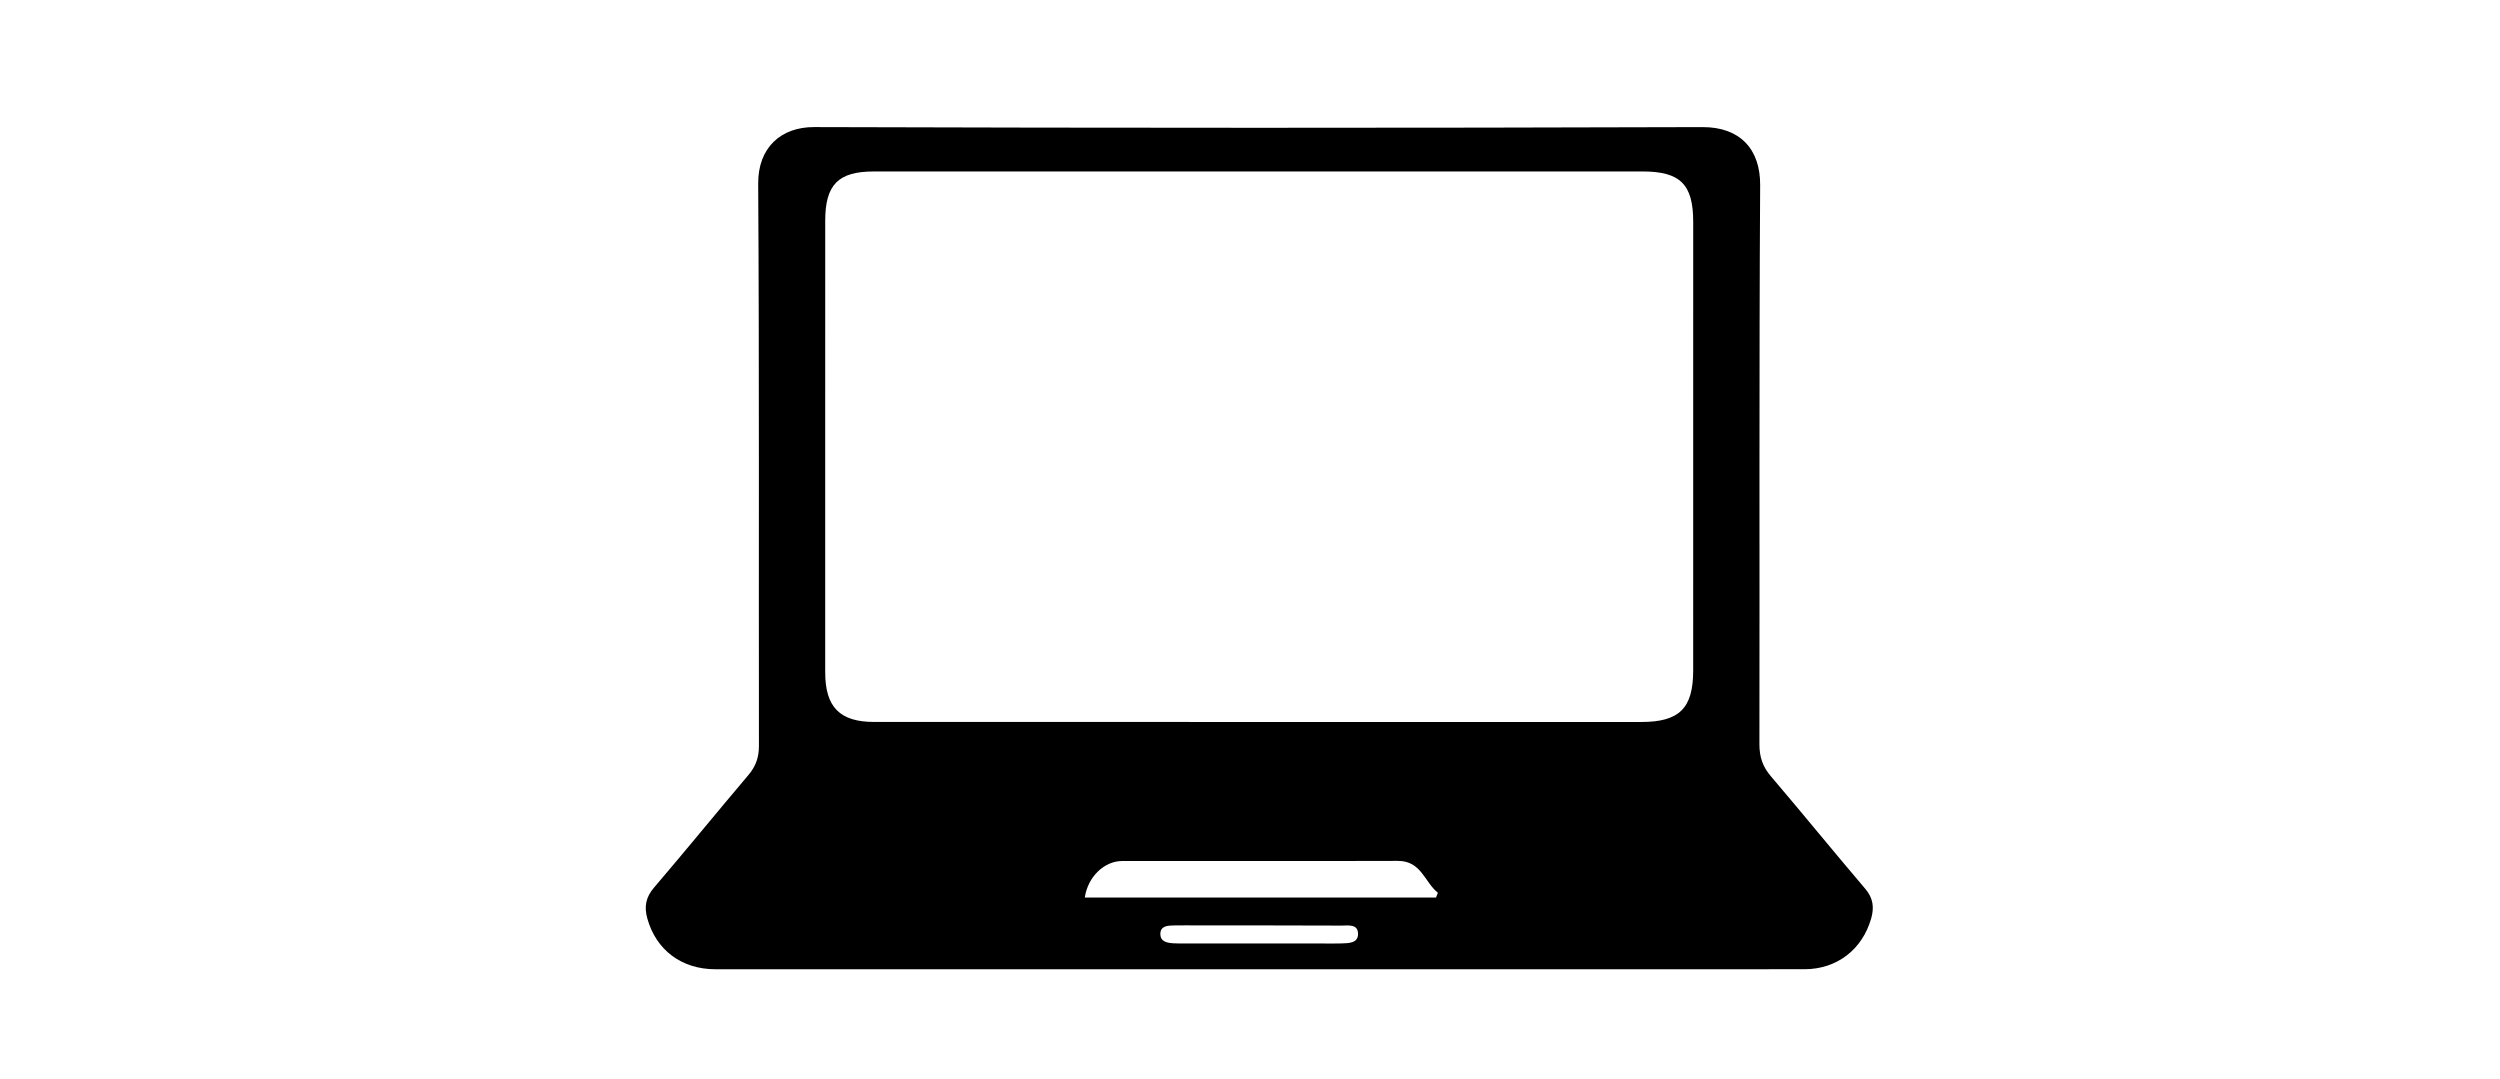
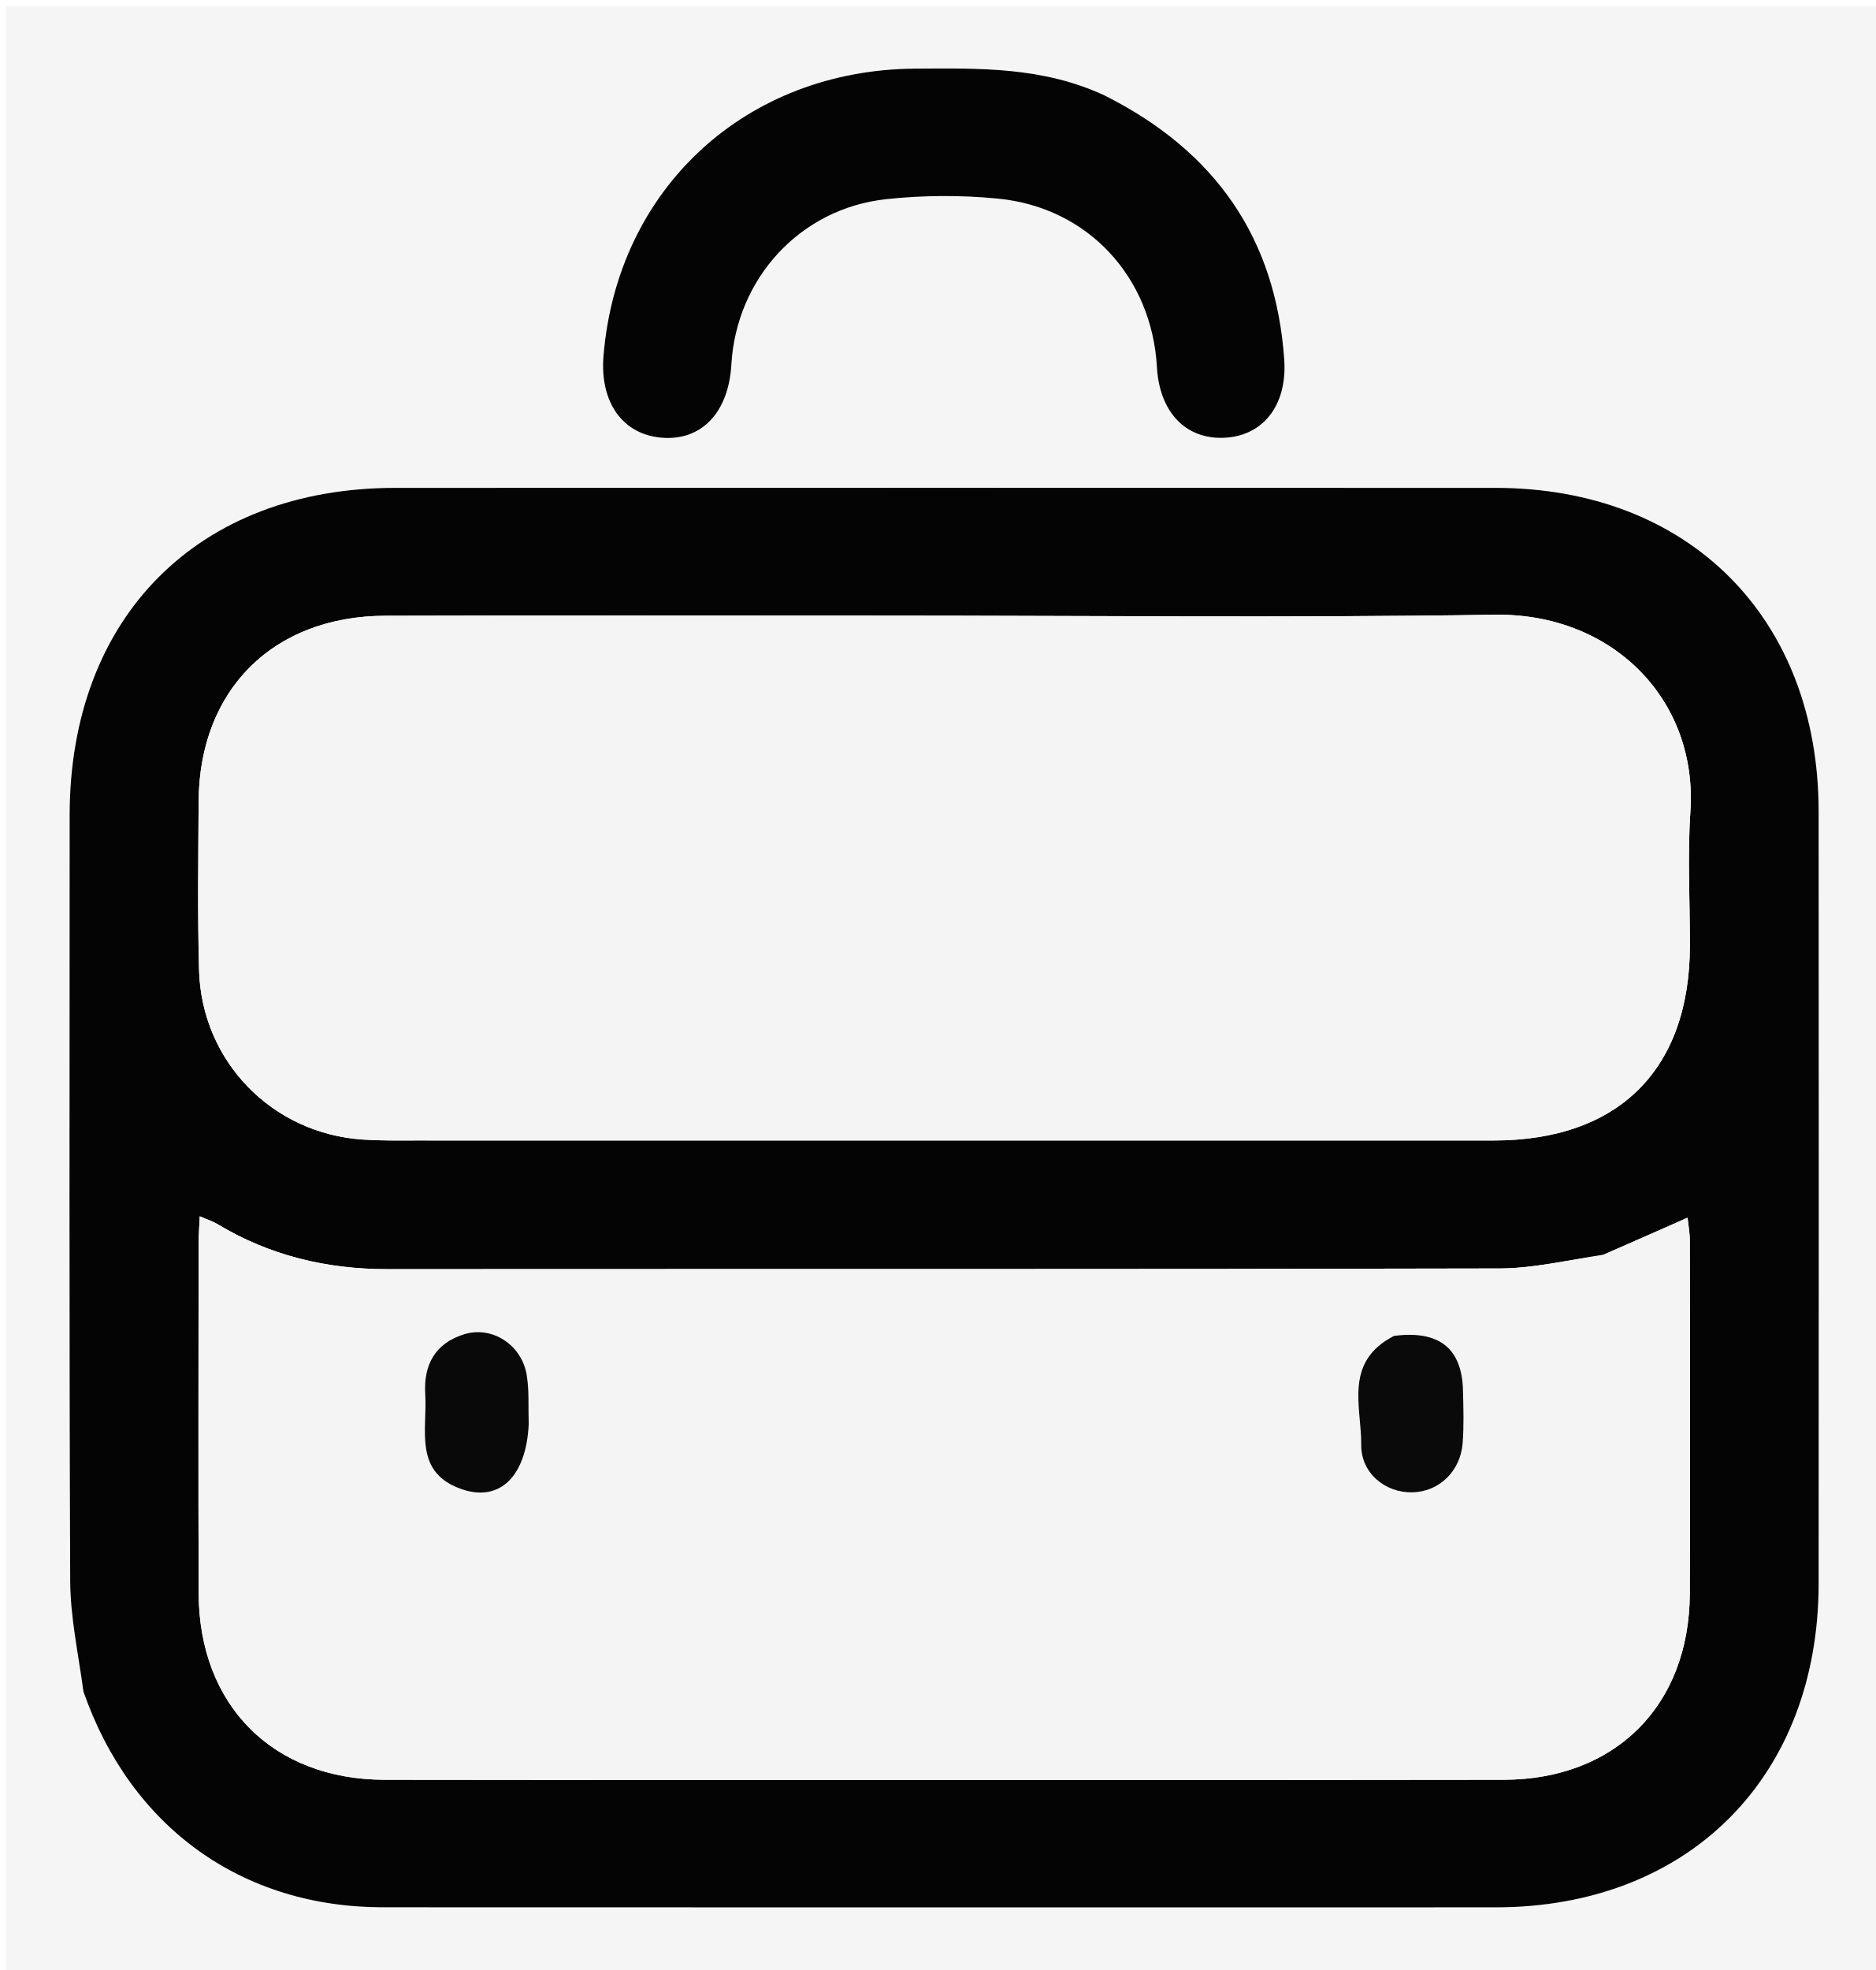
- <svg xmlns="http://www.w3.org/2000/svg" version="1.1" id="Layer_1" x="0px" y="0px" width="100%" viewBox="0 0 816 352" enable-background="new 0 0 816 352" xml:space="preserve">
-   <path fill="#000000" opacity="1" stroke="none" d=" M468,316.379   C389.505,316.378 311.51,316.386 233.515,316.366   C222.424,316.363 214.168,310.08 211.293,299.823   C210.217,295.985 210.752,292.894 213.469,289.717   C223.866,277.562 233.957,265.145 244.3,252.944   C246.708,250.102 247.72,247.185 247.715,243.438   C247.622,182.276 247.852,121.111 247.474,59.951   C247.401,48.139 254.948,41.447 265.724,41.481   C362.384,41.782 459.045,41.792 555.705,41.487   C567.857,41.449 574.589,48.598 574.516,60.429   C574.141,121.256 574.379,182.087 574.274,242.916   C574.267,247.01 575.312,250.199 577.975,253.323   C588.353,265.496 598.437,277.918 608.814,290.09   C611.42,293.148 611.78,296.204 610.751,299.794   C607.845,309.938 599.566,316.345 588.992,316.355   C548.828,316.394 508.664,316.376 468,316.379  M269.344,202.5   C269.345,208.164 269.343,213.829 269.349,219.493   C269.362,230.818 274.128,235.646 285.343,235.647   C368.809,235.655 452.276,235.658 535.742,235.655   C548.142,235.655 552.654,231.176 552.657,218.856   C552.666,170.042 552.665,121.228 552.663,72.414   C552.663,60.163 548.445,55.965 536.108,55.965   C452.475,55.962 368.841,55.963 285.208,55.969   C273.6,55.97 269.355,60.273 269.353,72.052   C269.344,115.201 269.346,158.35 269.344,202.5  M441.5,292.966   C450.572,292.966 459.644,292.966 468.717,292.966   C468.919,292.44 469.122,291.914 469.324,291.389   C464.958,287.948 463.949,280.971 456.251,280.995   C426.264,281.091 396.276,280.998 366.288,281.034   C360.434,281.041 355.051,286.181 354.077,292.965   C382.944,292.965 411.722,292.965 441.5,292.966  M432.421,307.959   C434.253,307.954 436.088,307.997 437.918,307.931   C440.264,307.846 443.274,307.882 443.264,304.824   C443.252,301.47 440.027,302.123 437.84,302.113   C422.346,302.043 406.852,302.064 391.357,302.055   C388.525,302.053 385.692,301.998 382.861,302.066   C380.991,302.111 378.821,302.304 378.744,304.704   C378.659,307.334 380.869,307.755 382.964,307.889   C384.292,307.973 385.628,307.945 386.96,307.946   C401.788,307.952 416.616,307.955 432.421,307.959  z" />
+ <svg xmlns="http://www.w3.org/2000/svg" version="1.1" id="Layer_1" x="0px" y="0px" width="100%" viewBox="0 0 300 315" enable-background="new 0 0 300 315" xml:space="preserve">
+   <path fill="#F5F5F5" opacity="1" stroke="none" d=" M178,316   C118.667,316 59.833,316 1,316   C1,211 1,106 1,1   C101,1 201,1 301,1   C301,106 301,211 301,316   C260.167,316 219.333,316 178,316  M13.489,270.866   C20.928,292.216 38.695,304.962 61.235,304.973   C120.545,305.002 179.854,304.99 239.164,304.982   C270.026,304.977 290.814,284.161 290.833,253.204   C290.858,212.054 290.855,170.903 290.833,129.753   C290.816,98.789 270.072,78.02 239.149,78.01   C180.505,77.992 121.862,77.994 63.219,78.009   C31.677,78.017 11.144,98.672 11.137,130.368   C11.129,171.185 11.054,212.003 11.227,252.819   C11.252,258.586 12.515,264.348 13.489,270.866  M176.268,15.093   C166.723,10.654 156.549,10.911 146.369,10.974   C119.318,11.141 98.696,30.099 96.51,56.924   C95.91,64.288 99.53,69.418 105.721,69.98   C112.132,70.561 116.515,66.004 116.96,58.295   C117.755,44.52 127.945,33.339 141.712,31.848   C147.631,31.208 153.723,31.178 159.648,31.765   C173.997,33.187 184.199,44.298 185.012,58.693   C185.414,65.817 189.525,70.201 195.618,70.005   C201.913,69.802 205.882,64.864 205.373,57.504   C204.025,38.02 194.306,24.124 176.268,15.093  z" />
+   <path fill="#040404" opacity="1" stroke="none" d=" M13.347,270.489   C12.515,264.348 11.252,258.586 11.227,252.819   C11.054,212.003 11.129,171.185 11.137,130.368   C11.144,98.672 31.677,78.017 63.219,78.009   C121.862,77.994 180.505,77.992 239.149,78.01   C270.072,78.02 290.816,98.789 290.833,129.753   C290.855,170.903 290.858,212.054 290.833,253.204   C290.814,284.161 270.026,304.977 239.164,304.982   C179.854,304.99 120.545,305.002 61.235,304.973   C38.695,304.962 20.928,292.216 13.347,270.489  M70.502,182.362   C126.623,182.364 182.744,182.375 238.865,182.362   C258.832,182.357 270.209,171.046 270.244,151.236   C270.256,144.075 269.85,136.888 270.324,129.758   C271.513,111.866 257.859,97.998 238.986,98.294   C206.354,98.807 173.708,98.436 141.067,98.436   C114.589,98.437 88.11,98.38 61.632,98.459   C43.673,98.512 31.871,110.3 31.766,128.131   C31.713,137.123 31.586,146.121 31.831,155.108   C32.228,169.683 43.492,181.261 58.017,182.212   C61.833,182.462 65.674,182.324 70.502,182.362  M256.076,200.773   C250.651,201.488 245.228,202.811 239.802,202.825   C180.509,202.974 121.215,202.899 61.922,202.936   C52.208,202.943 43.141,200.764 34.787,195.742   C34.007,195.272 33.113,194.992 31.945,194.482   C31.868,196.241 31.761,197.538 31.76,198.834   C31.75,217.488 31.704,236.142 31.77,254.796   C31.834,272.668 43.625,284.563 61.545,284.584   C121.171,284.655 180.797,284.655 240.424,284.583   C258.352,284.562 270.156,272.685 270.229,254.826   C270.305,236.006 270.254,217.185 270.232,198.364   C270.23,197.15 270,195.937 269.874,194.709   C265.261,196.746 261.041,198.609 256.076,200.773  z" />
+   <path fill="#040404" opacity="1" stroke="none" d=" M176.615,15.25   C194.306,24.124 204.025,38.02 205.373,57.504   C205.882,64.864 201.913,69.802 195.618,70.005   C189.525,70.201 185.414,65.817 185.012,58.693   C184.199,44.298 173.997,33.187 159.648,31.765   C153.723,31.178 147.631,31.208 141.712,31.848   C127.945,33.339 117.755,44.52 116.96,58.295   C116.515,66.004 112.132,70.561 105.721,69.98   C99.53,69.418 95.91,64.288 96.51,56.924   C98.696,30.099 119.318,11.141 146.369,10.974   C156.549,10.911 166.723,10.654 176.615,15.25  z" />
+   <path fill="#F4F4F4" opacity="1" stroke="none" d=" M70.002,182.363   C65.674,182.324 61.833,182.462 58.017,182.212   C43.492,181.261 32.228,169.683 31.831,155.108   C31.586,146.121 31.713,137.123 31.766,128.131   C31.871,110.3 43.673,98.512 61.632,98.459   C88.11,98.38 114.589,98.437 141.067,98.436   C173.708,98.436 206.354,98.807 238.986,98.294   C257.859,97.998 271.513,111.866 270.324,129.758   C269.85,136.888 270.256,144.075 270.244,151.236   C270.209,171.046 258.832,182.357 238.865,182.362   C182.744,182.375 126.623,182.364 70.002,182.363  z" />
+   <path fill="#F4F4F4" opacity="1" stroke="none" d=" M256.449,200.622   C261.041,198.609 265.261,196.746 269.874,194.709   C270,195.937 270.23,197.15 270.232,198.364   C270.254,217.185 270.305,236.006 270.229,254.826   C270.156,272.685 258.352,284.562 240.424,284.583   C180.797,284.655 121.171,284.655 61.545,284.584   C43.625,284.563 31.834,272.668 31.77,254.796   C31.704,236.142 31.75,217.488 31.76,198.834   C31.761,197.538 31.868,196.241 31.945,194.482   C33.113,194.992 34.007,195.272 34.787,195.742   C43.141,200.764 52.208,202.943 61.922,202.936   C121.215,202.899 180.509,202.974 239.802,202.825   C245.228,202.811 250.651,201.488 256.449,200.622  M84.551,227.303   C84.462,224.81 84.64,222.273 84.228,219.835   C83.411,215.005 78.679,211.965 74.221,213.35   C69.585,214.79 67.711,218.225 68.004,222.947   C68.359,228.661 66.05,235.525 73.964,238.161   C79.945,240.153 84.153,236.066 84.551,227.303  M222.565,213.77   C214.84,217.759 217.737,224.951 217.683,231.019   C217.643,235.603 221.575,238.713 225.862,238.624   C230.116,238.536 233.57,235.263 233.909,230.717   C234.117,227.919 234.03,225.092 233.957,222.281   C233.783,215.624 230.163,212.661 222.565,213.77  z" />
+   <path fill="#090909" opacity="1" stroke="none" d=" M84.551,227.737   C84.153,236.066 79.945,240.153 73.964,238.161   C66.05,235.525 68.359,228.661 68.004,222.947   C67.711,218.225 69.585,214.79 74.221,213.35   C78.679,211.965 83.411,215.005 84.228,219.835   C84.64,222.273 84.462,224.81 84.551,227.737  z" />
+   <path fill="#0A0A0A" opacity="1" stroke="none" d=" M222.921,213.611   C230.163,212.661 233.783,215.624 233.957,222.281   C234.03,225.092 234.117,227.919 233.909,230.717   C233.57,235.263 230.116,238.536 225.862,238.624   C221.575,238.713 217.643,235.603 217.683,231.019   C217.737,224.951 214.84,217.759 222.921,213.611  z" />
</svg>
